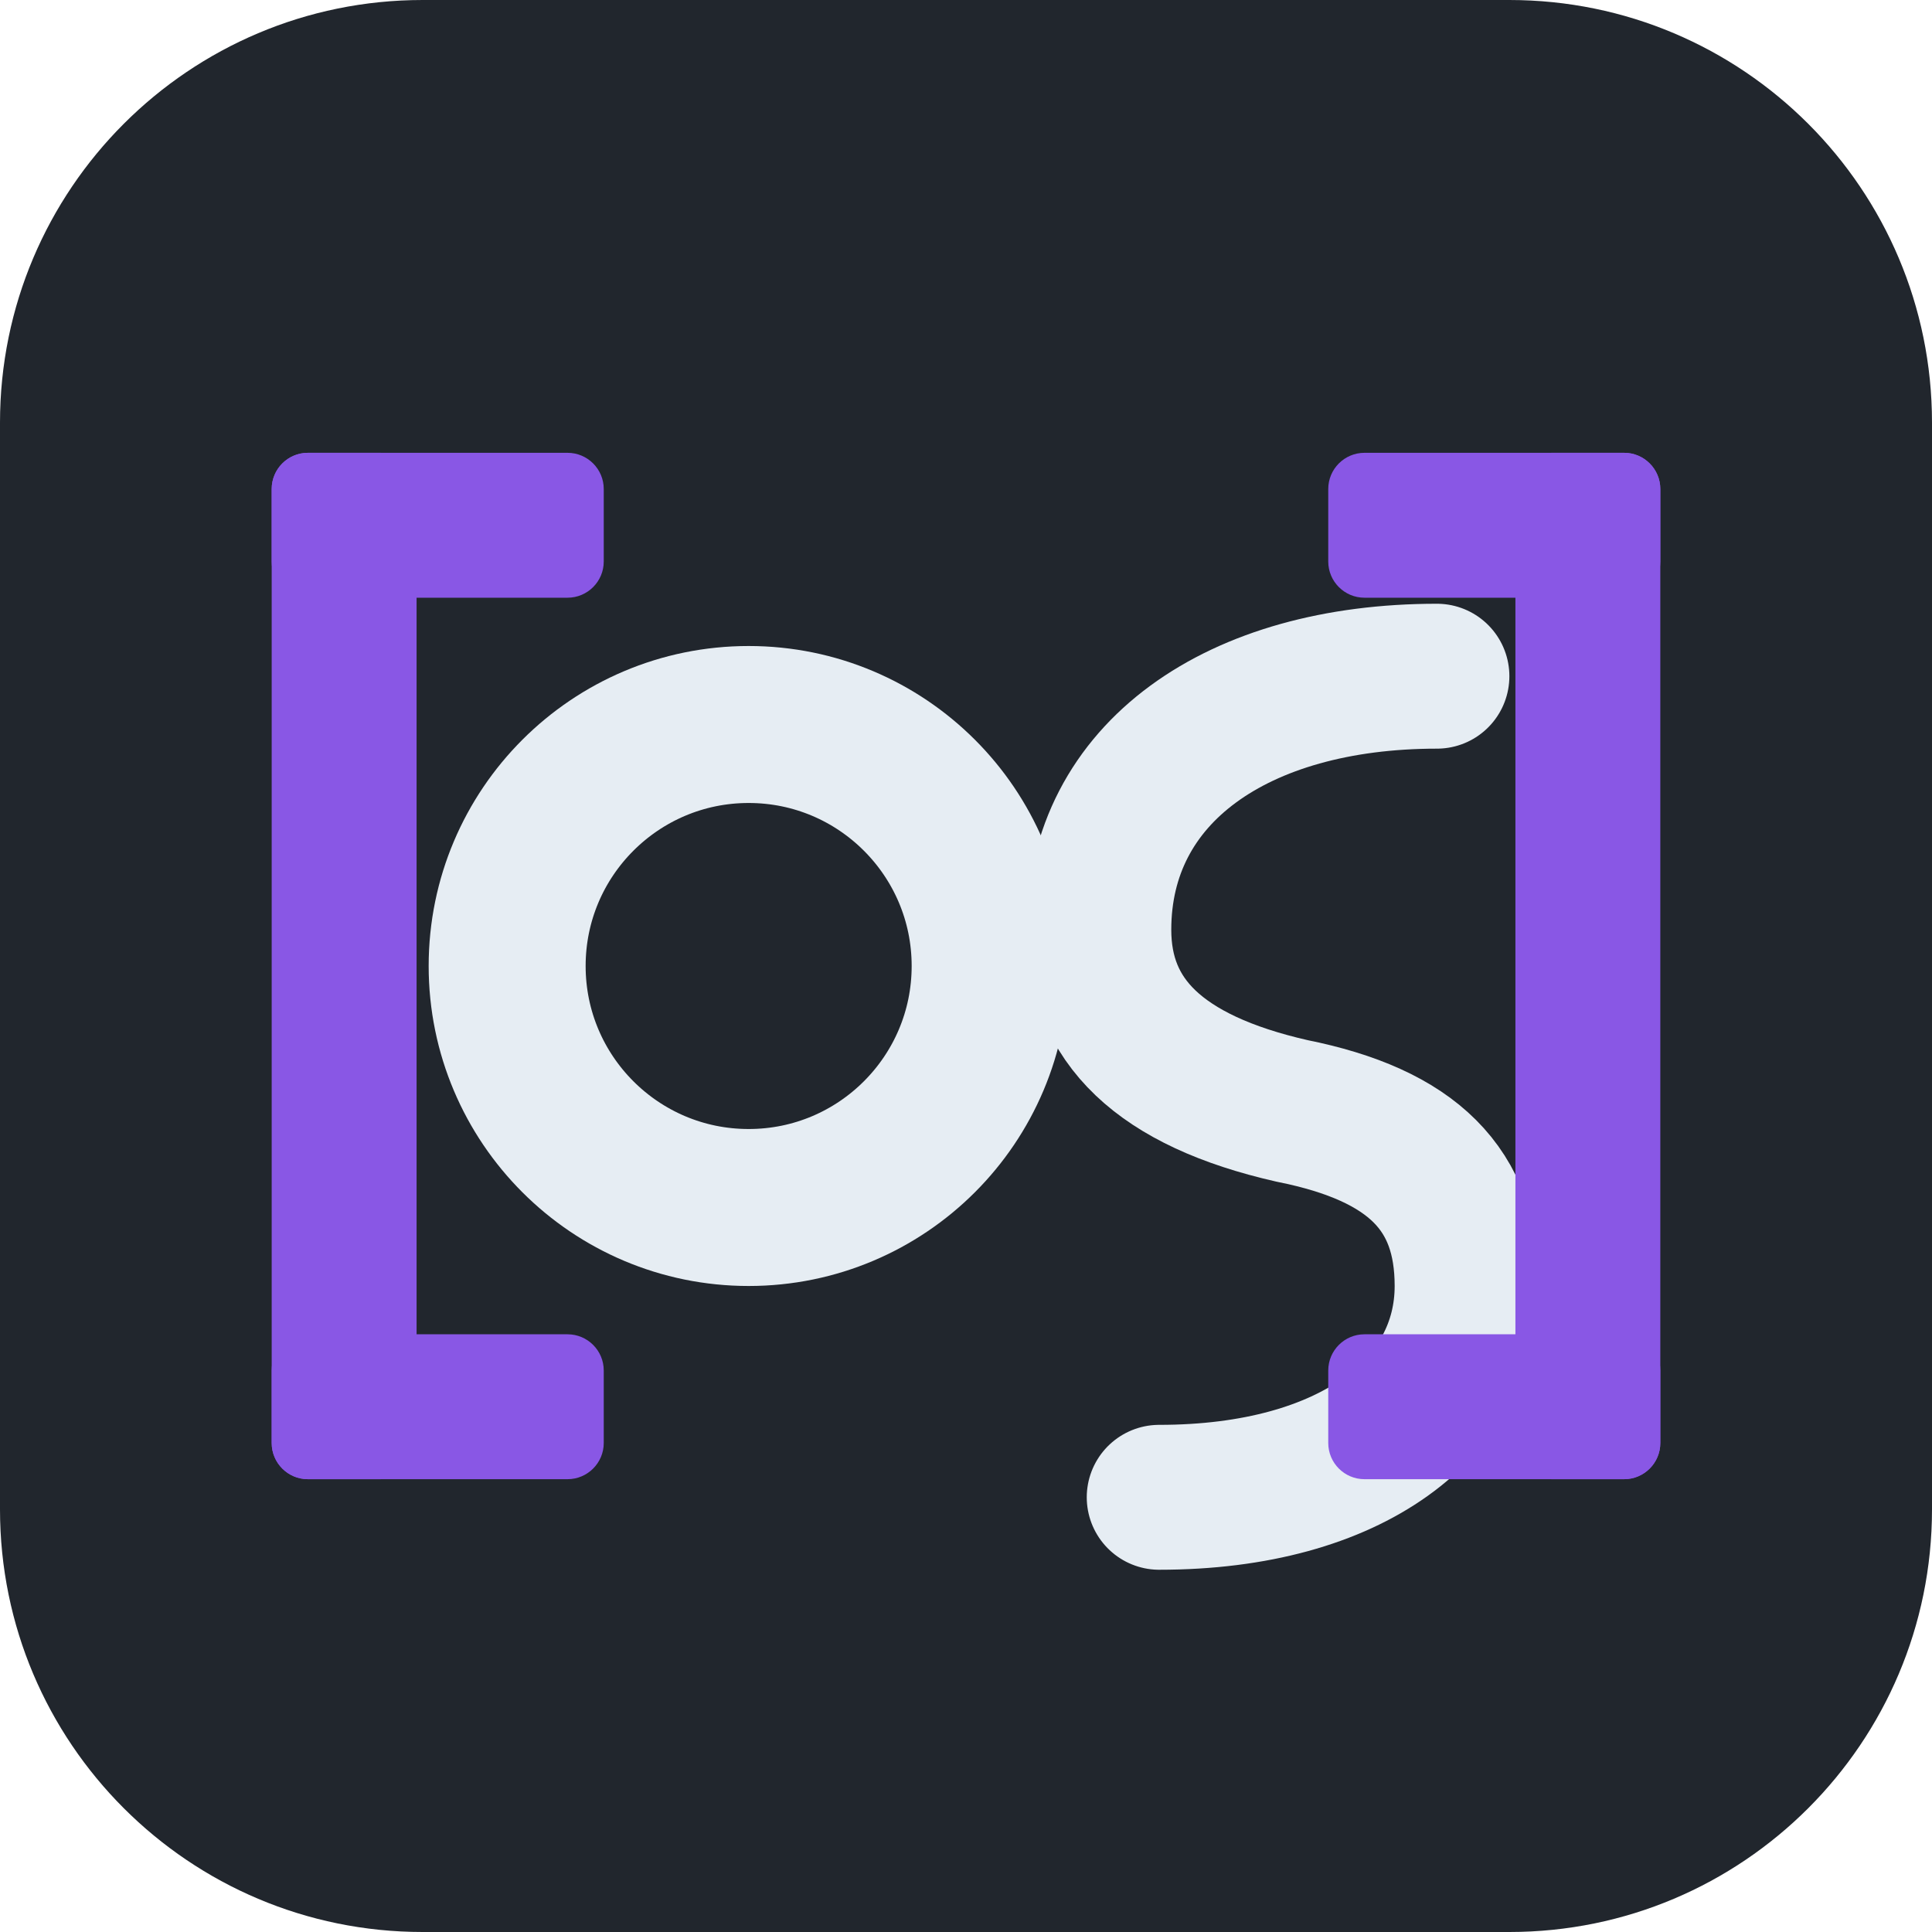
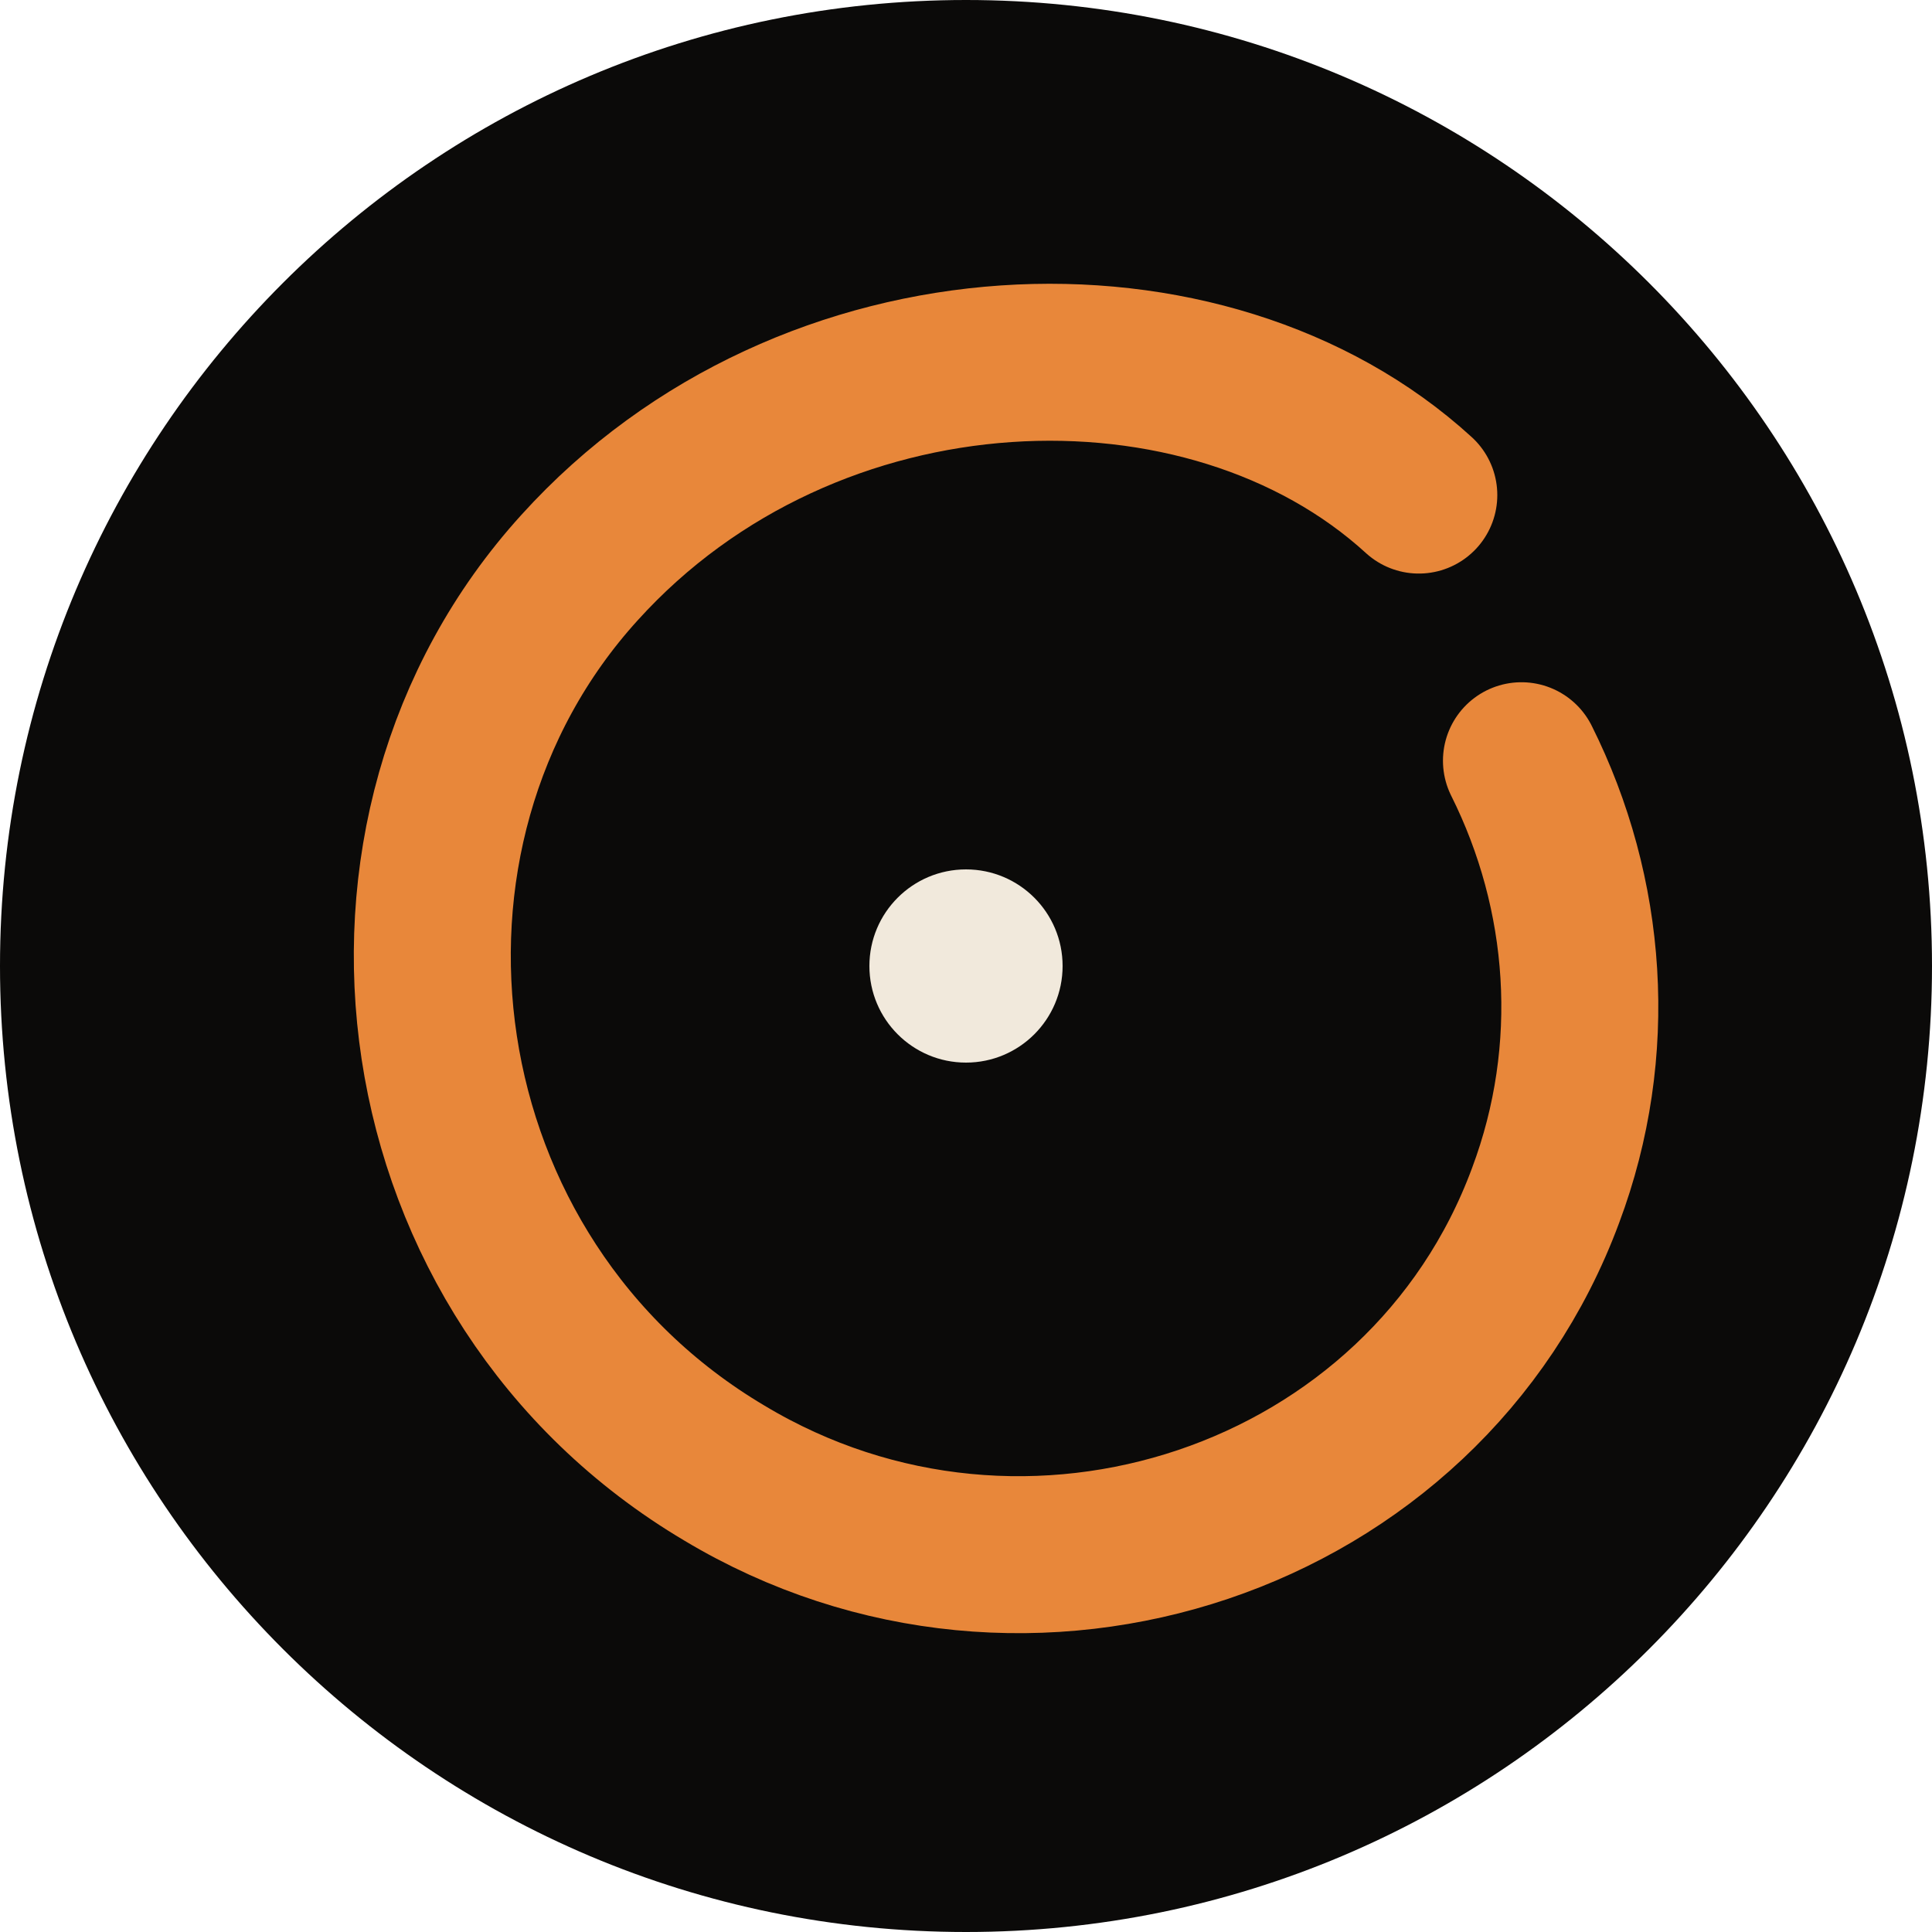
- <svg xmlns="http://www.w3.org/2000/svg" viewBox="0 0 32 32" role="img" aria-label="OS">
-   <rect width="32" height="32" rx="7" fill="#21262d" />
-   <rect x="4.5" y="7.5" width="2.4" height="17" rx="0.6" fill="#8957e5" />
-   <rect x="4.5" y="7.5" width="5.5" height="2.4" rx="0.6" fill="#8957e5" />
-   <rect x="4.5" y="22.1" width="5.5" height="2.4" rx="0.6" fill="#8957e5" />
-   <circle cx="12.4" cy="16" r="4" fill="none" stroke="#e6edf3" stroke-width="2.6" />
-   <path fill="none" stroke="#e6edf3" stroke-width="2.4" stroke-linecap="round" stroke-linejoin="round" d="M 23.8 11.2 C 20.5 11.2 18.2 12.8 18.2 15.4 C 18.2 16.9 19.2 17.9 21.4 18.4 C 23.4 18.8 24.3 19.7 24.3 21.3 C 24.3 23.3 22.4 24.8 19.2 24.8" />
-   <rect x="25.1" y="7.5" width="2.4" height="17" rx="0.6" fill="#8957e5" />
-   <rect x="22" y="7.5" width="5.5" height="2.4" rx="0.6" fill="#8957e5" />
-   <rect x="22" y="22.1" width="5.5" height="2.4" rx="0.6" fill="#8957e5" />
+ <svg xmlns="http://www.w3.org/2000/svg" viewBox="0 0 32 32" role="img" aria-label="Monk.Byte">
+   <rect width="32" height="32" rx="16" fill="#0b0a09" />
+   <path d="M23.5 8.2C20 5 13.4 5.2 9.6 9.4 5.6 13.8 6.6 21.2 12 24.4c5 3 11.6.8 13.6-4.6.9-2.4.7-5-.4-7.2" fill="none" stroke="#e8873a" stroke-width="2.6" stroke-linecap="round" />
+   <circle cx="16" cy="16" r="1.6" fill="#f1e9dc" />
</svg>
